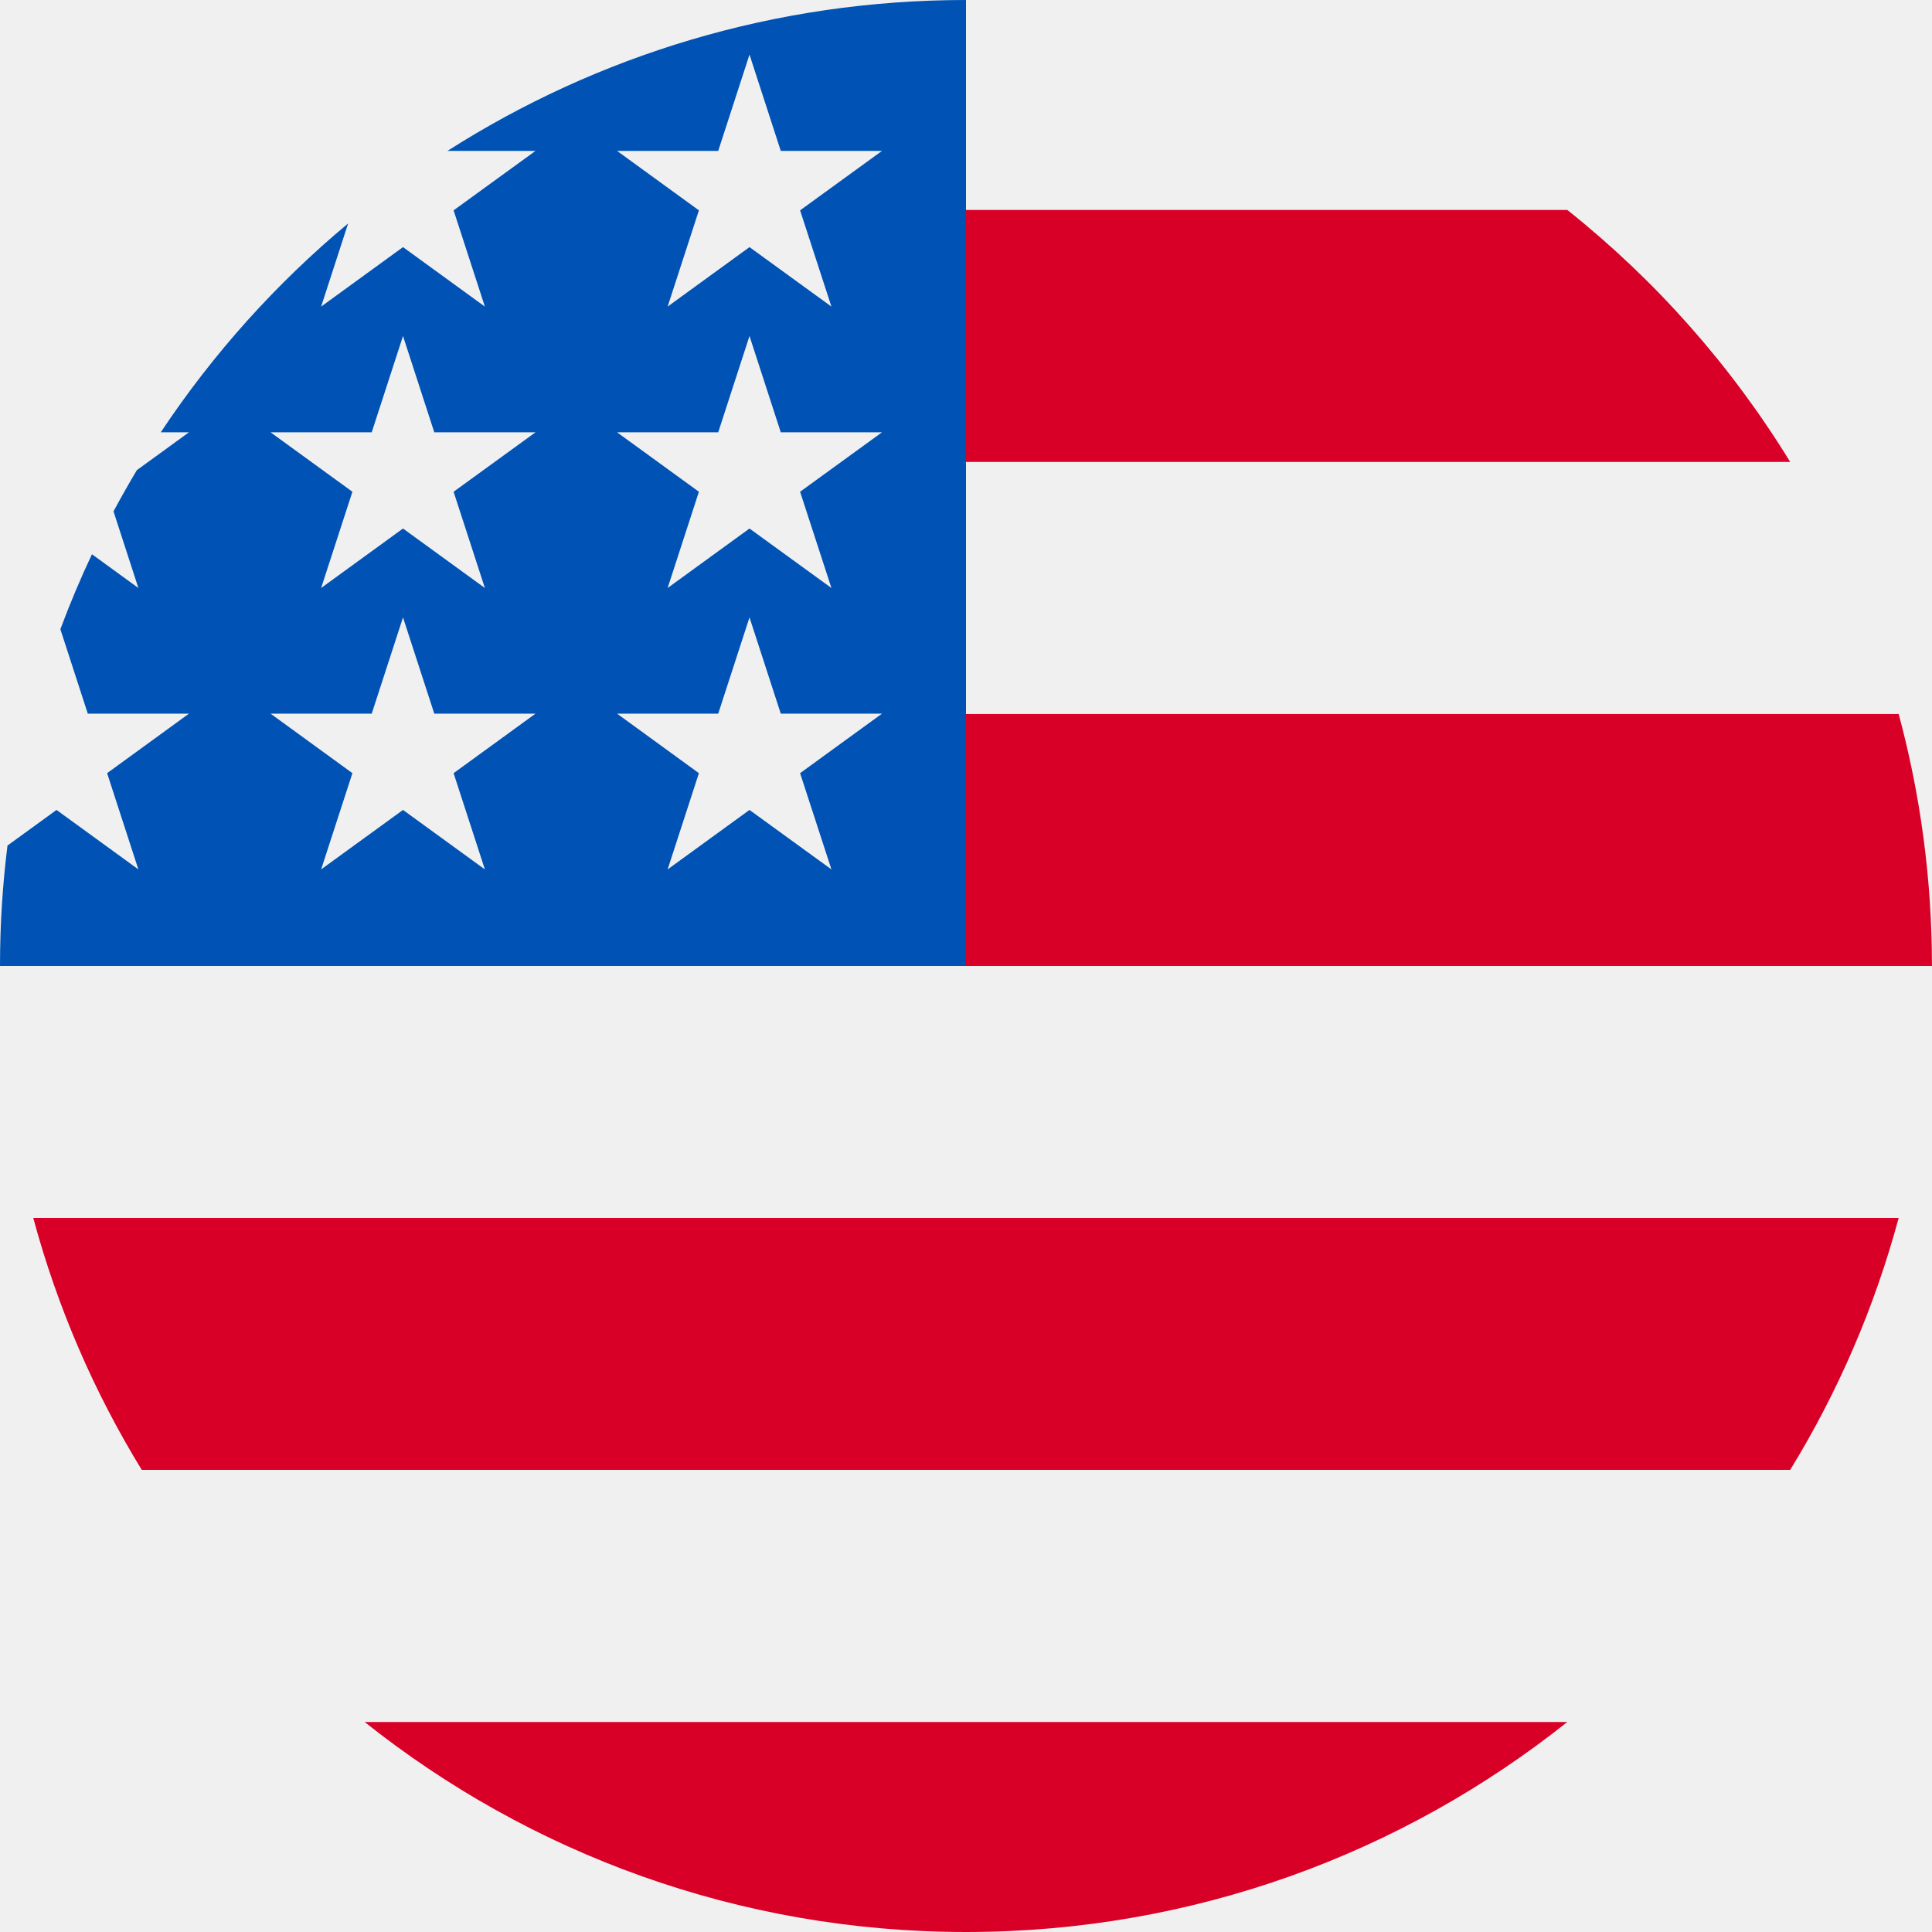
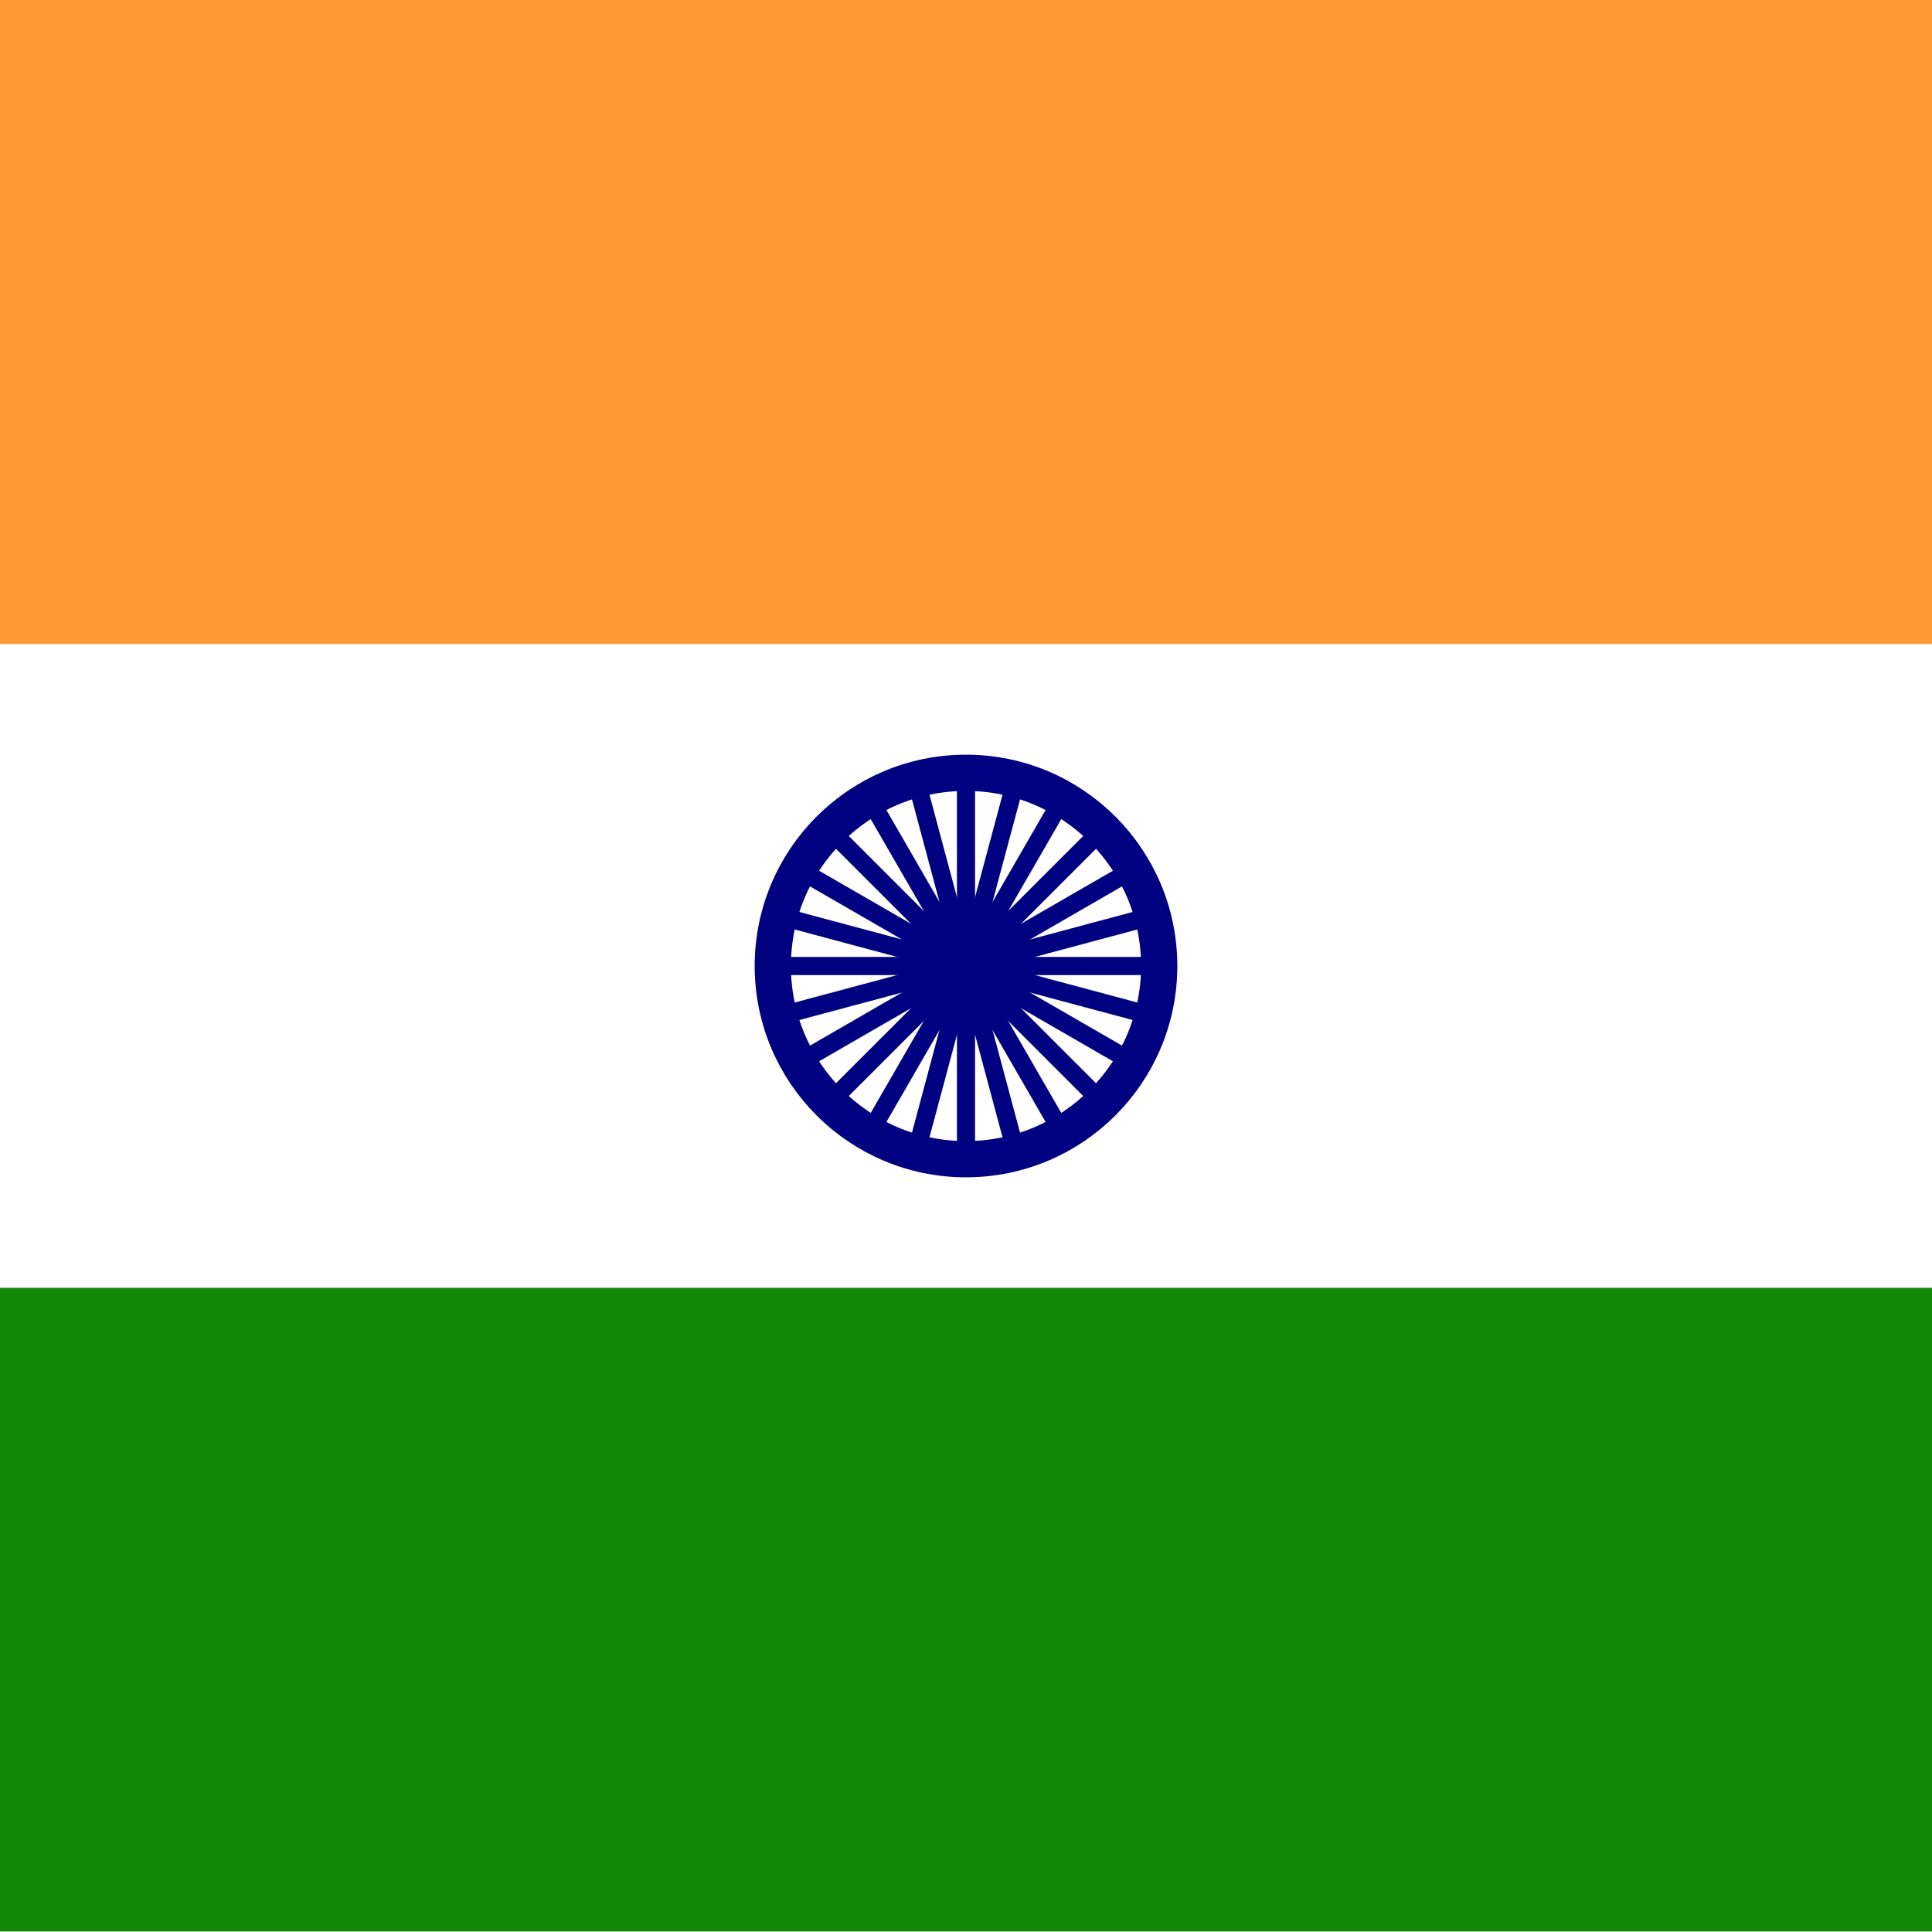
<svg xmlns="http://www.w3.org/2000/svg" width="32" height="32" viewBox="0 0 32 32" fill="none">
-   <g clip-path="url(#clip0_1788_4304)">
-     <path d="M16 32C24.837 32 32 24.837 32 16C32 7.163 24.837 0 16 0C7.163 0 0 7.163 0 16C0 24.837 7.163 32 16 32Z" fill="#F0F0F0" />
-     <path d="M15.304 16H31.999C31.999 14.556 31.807 13.157 31.448 11.826H15.304V16Z" fill="#D80027" />
-     <path d="M15.304 7.651H29.651C28.672 6.053 27.419 4.64 25.959 3.477H15.304V7.651Z" fill="#D80027" />
-     <path d="M15.999 32C19.765 32 23.226 30.698 25.959 28.522H6.04C8.773 30.698 12.234 32 15.999 32Z" fill="#D80027" />
-     <path d="M2.348 24.346H29.651C30.438 23.064 31.047 21.661 31.448 20.173H0.551C0.952 21.661 1.562 23.064 2.348 24.346Z" fill="#D80027" />
-     <path d="M7.412 2.499H8.87L7.513 3.484L8.031 5.078L6.675 4.093L5.319 5.078L5.766 3.701C4.572 4.696 3.526 5.861 2.663 7.16H3.13L2.267 7.787C2.133 8.011 2.004 8.239 1.88 8.47L2.292 9.739L1.523 9.18C1.332 9.585 1.157 10 1 10.422L1.454 11.82H3.13L1.774 12.806L2.292 14.4L0.936 13.415L0.124 14.005C0.042 14.659 0 15.324 0 16H16C16 7.163 16 6.122 16 0C12.839 0 9.893 0.917 7.412 2.499ZM8.031 14.4L6.675 13.415L5.319 14.4L5.837 12.806L4.481 11.82H6.157L6.675 10.226L7.193 11.82H8.87L7.513 12.806L8.031 14.4ZM7.513 8.145L8.031 9.739L6.675 8.754L5.319 9.739L5.837 8.145L4.481 7.16H6.157L6.675 5.565L7.193 7.16H8.87L7.513 8.145ZM13.771 14.4L12.414 13.415L11.058 14.4L11.576 12.806L10.22 11.82H11.896L12.414 10.226L12.932 11.82H14.609L13.252 12.806L13.771 14.4ZM13.252 8.145L13.771 9.739L12.414 8.754L11.058 9.739L11.576 8.145L10.22 7.16H11.896L12.414 5.565L12.932 7.16H14.609L13.252 8.145ZM13.252 3.484L13.771 5.078L12.414 4.093L11.058 5.078L11.576 3.484L10.22 2.499H11.896L12.414 0.904L12.932 2.499H14.609L13.252 3.484Z" fill="#0052B4" />
+   <g clip-path="url(#clip0)">
+     <rect width="32" height="10.67" y="0" fill="#FF9933" />
+     <rect width="32" height="10.67" y="10.67" fill="white" />
+     <rect width="32" height="10.66" y="21.33" fill="#138808" />
+     <circle cx="16" cy="16" r="3.2" stroke="#000080" stroke-width="0.6" fill="none" />
+     <g transform="translate(16,16)" stroke="#000080" stroke-width="0.3">
+       <g>
+         <line y1="0" y2="-3.2" transform="rotate(0)" />
+         <line y1="0" y2="-3.2" transform="rotate(15)" />
+         <line y1="0" y2="-3.2" transform="rotate(30)" />
+         <line y1="0" y2="-3.2" transform="rotate(45)" />
+         <line y1="0" y2="-3.2" transform="rotate(60)" />
+         <line y1="0" y2="-3.2" transform="rotate(75)" />
+         <line y1="0" y2="-3.2" transform="rotate(90)" />
+         <line y1="0" y2="-3.2" transform="rotate(105)" />
+         <line y1="0" y2="-3.2" transform="rotate(120)" />
+         <line y1="0" y2="-3.2" transform="rotate(135)" />
+         <line y1="0" y2="-3.2" transform="rotate(150)" />
+         <line y1="0" y2="-3.2" transform="rotate(165)" />
+         <line y1="0" y2="-3.2" transform="rotate(180)" />
+         <line y1="0" y2="-3.2" transform="rotate(195)" />
+         <line y1="0" y2="-3.2" transform="rotate(210)" />
+         <line y1="0" y2="-3.2" transform="rotate(225)" />
+         <line y1="0" y2="-3.2" transform="rotate(240)" />
+         <line y1="0" y2="-3.2" transform="rotate(255)" />
+         <line y1="0" y2="-3.2" transform="rotate(270)" />
+         <line y1="0" y2="-3.2" transform="rotate(285)" />
+         <line y1="0" y2="-3.2" transform="rotate(300)" />
+         <line y1="0" y2="-3.2" transform="rotate(315)" />
+         <line y1="0" y2="-3.2" transform="rotate(330)" />
+         <line y1="0" y2="-3.2" transform="rotate(345)" />
+       </g>
+     </g>
  </g>
  <defs>
-     <clipPath id="clip0_1788_4304">
-       <rect width="32" height="32" rx="16" fill="white" />
+     <clipPath id="clip0">
+       <rect width="32" height="32" rx="0" fill="white" />
    </clipPath>
  </defs>
</svg>
